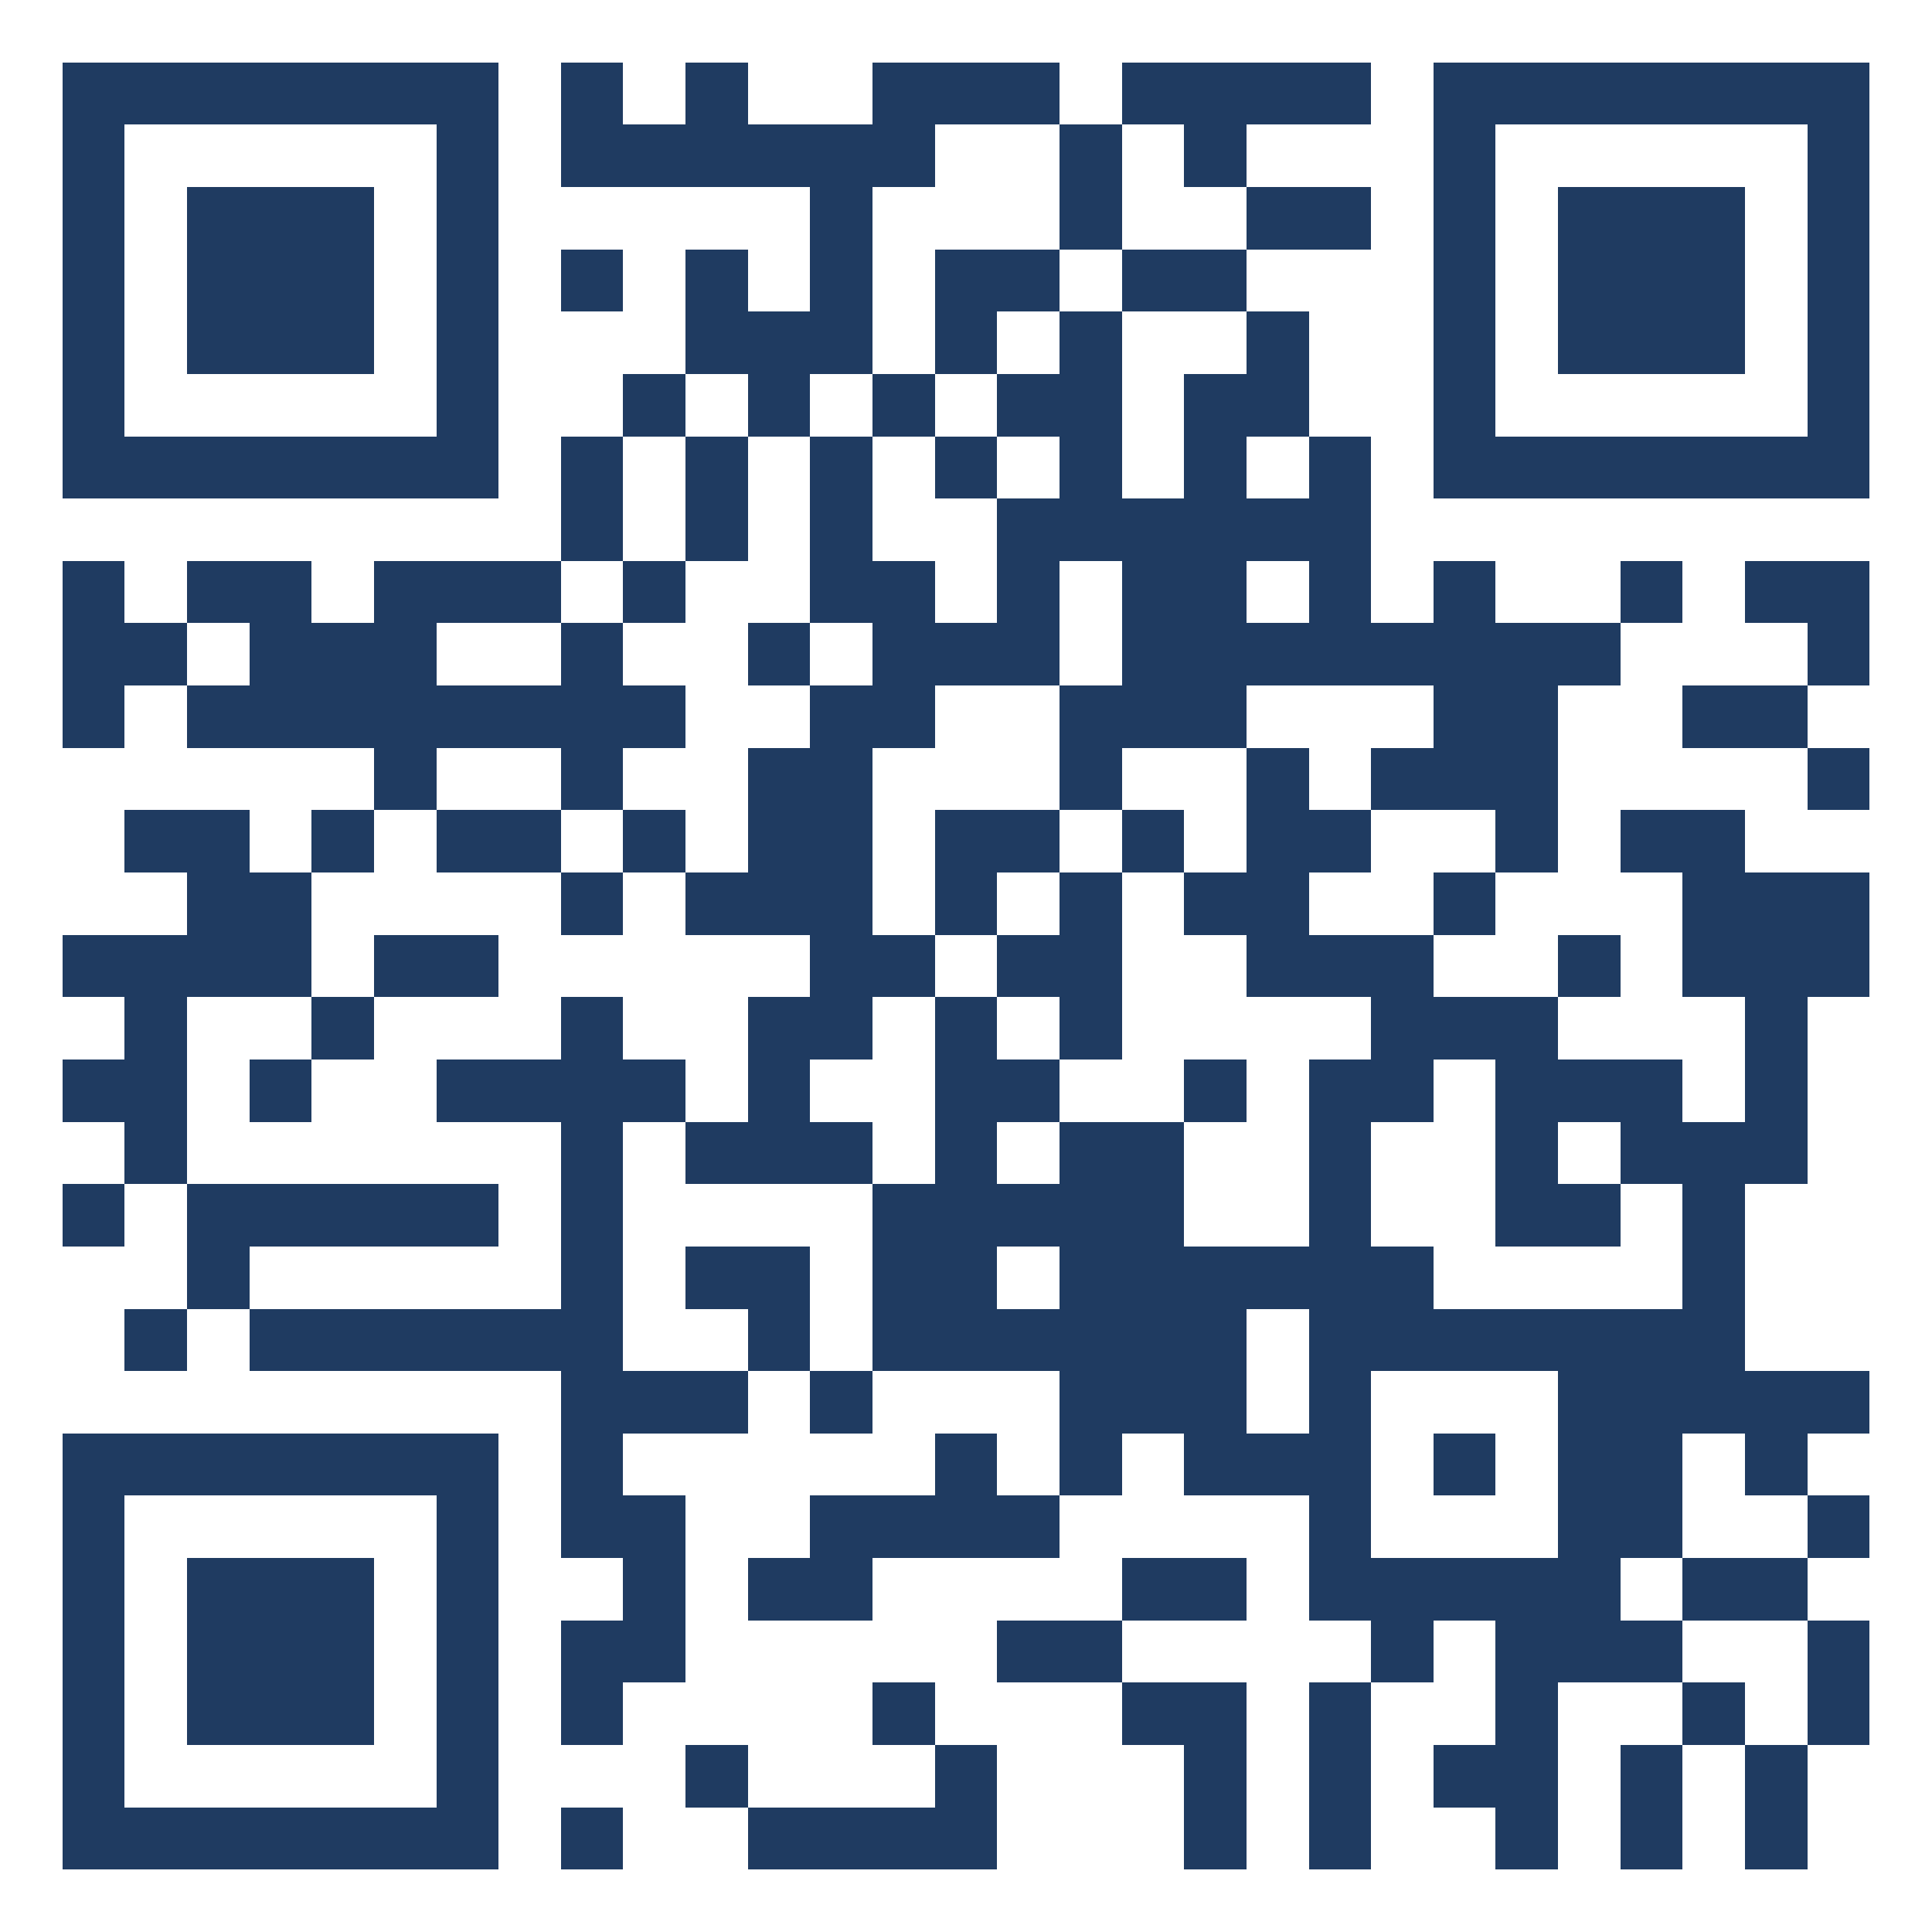
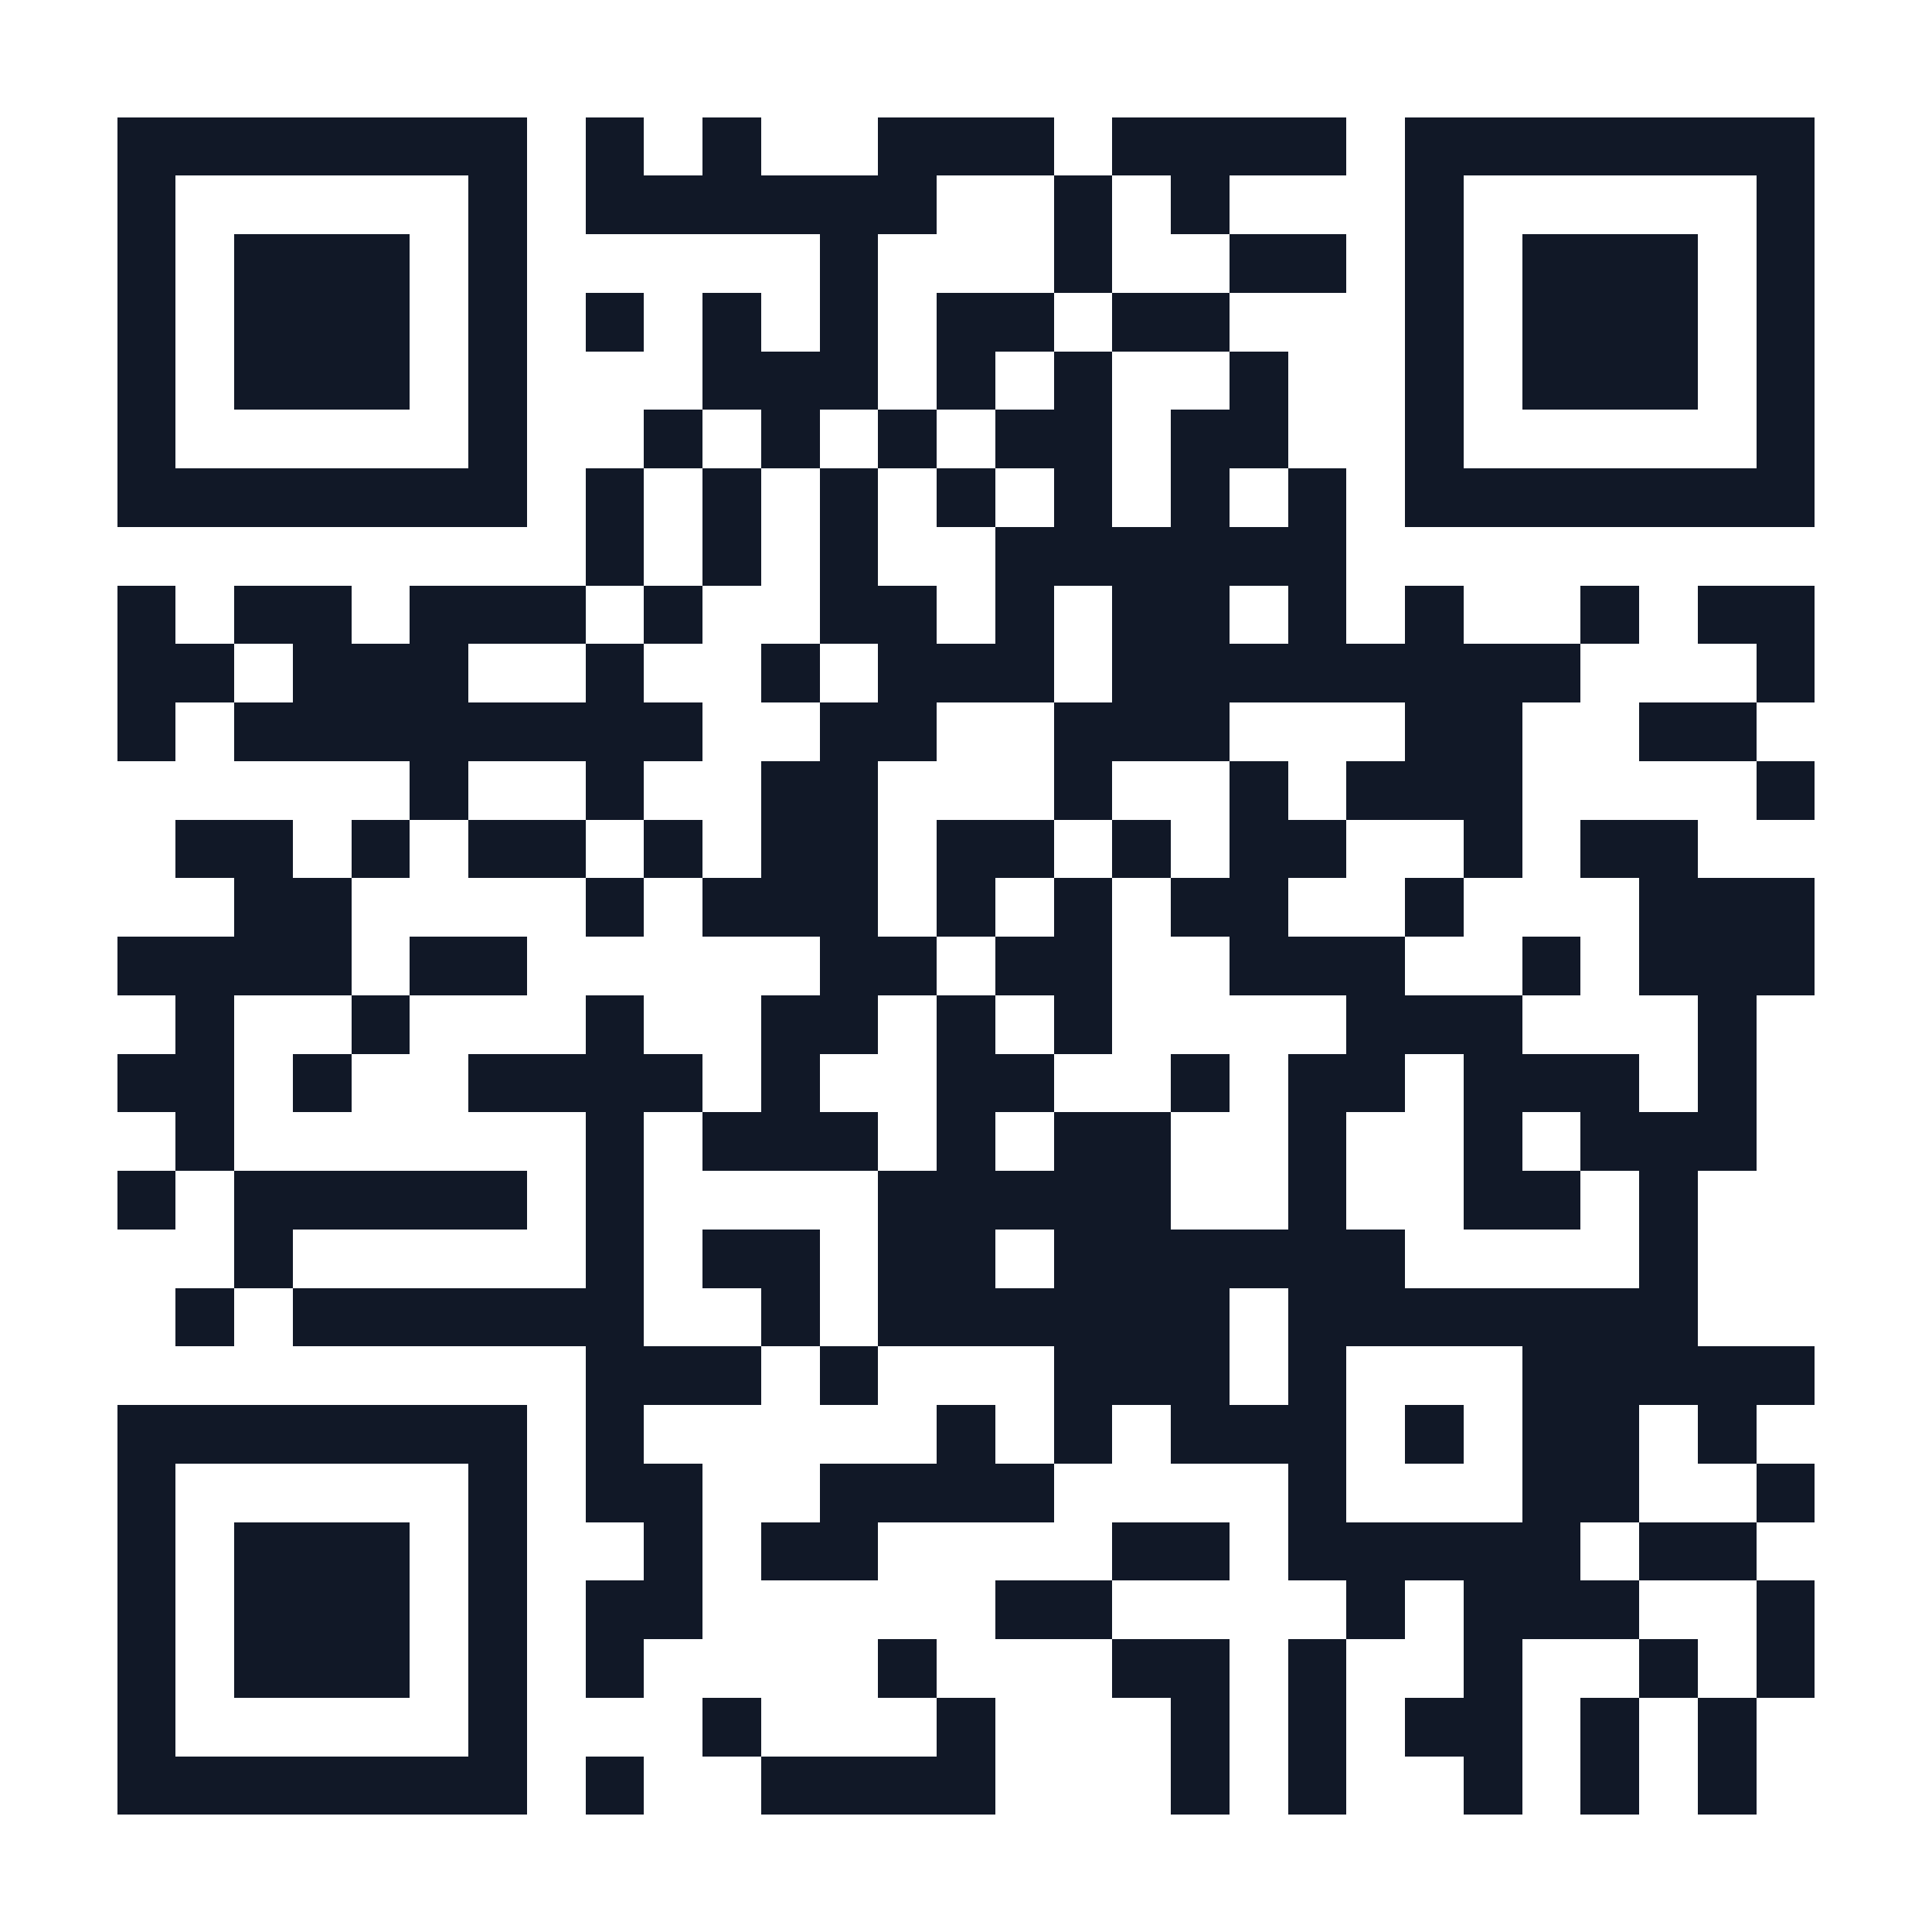
- <svg xmlns="http://www.w3.org/2000/svg" viewBox="0 0 31 31" shape-rendering="crispEdges">
-   <path fill="#ffffff" d="M0 0h31v31H0z" />
-   <path stroke="#1f3b61" d="M1 1.5h7m1 0h1m1 0h1m2 0h3m1 0h4m1 0h7M1 2.5h1m5 0h1m1 0h6m2 0h1m1 0h1m3 0h1m5 0h1M1 3.5h1m1 0h3m1 0h1m5 0h1m3 0h1m2 0h2m1 0h1m1 0h3m1 0h1M1 4.5h1m1 0h3m1 0h1m1 0h1m1 0h1m1 0h1m1 0h2m1 0h2m3 0h1m1 0h3m1 0h1M1 5.5h1m1 0h3m1 0h1m3 0h3m1 0h1m1 0h1m2 0h1m2 0h1m1 0h3m1 0h1M1 6.5h1m5 0h1m2 0h1m1 0h1m1 0h1m1 0h2m1 0h2m2 0h1m5 0h1M1 7.5h7m1 0h1m1 0h1m1 0h1m1 0h1m1 0h1m1 0h1m1 0h1m1 0h7M9 8.5h1m1 0h1m1 0h1m2 0h6M1 9.5h1m1 0h2m1 0h3m1 0h1m2 0h2m1 0h1m1 0h2m1 0h1m1 0h1m2 0h1m1 0h2M1 10.5h2m1 0h3m2 0h1m2 0h1m1 0h3m1 0h8m3 0h1M1 11.5h1m1 0h8m2 0h2m2 0h3m3 0h2m2 0h2M6 12.5h1m2 0h1m2 0h2m3 0h1m2 0h1m1 0h3m4 0h1M2 13.5h2m1 0h1m1 0h2m1 0h1m1 0h2m1 0h2m1 0h1m1 0h2m2 0h1m1 0h2M3 14.5h2m4 0h1m1 0h3m1 0h1m1 0h1m1 0h2m2 0h1m3 0h3M1 15.5h4m1 0h2m5 0h2m1 0h2m2 0h3m2 0h1m1 0h3M2 16.5h1m2 0h1m3 0h1m2 0h2m1 0h1m1 0h1m4 0h3m3 0h1M1 17.5h2m1 0h1m2 0h4m1 0h1m2 0h2m2 0h1m1 0h2m1 0h3m1 0h1M2 18.5h1m6 0h1m1 0h3m1 0h1m1 0h2m2 0h1m2 0h1m1 0h3M1 19.5h1m1 0h5m1 0h1m4 0h5m2 0h1m2 0h2m1 0h1M3 20.5h1m5 0h1m1 0h2m1 0h2m1 0h6m4 0h1M2 21.5h1m1 0h6m2 0h1m1 0h6m1 0h7M9 22.5h3m1 0h1m3 0h3m1 0h1m3 0h5M1 23.5h7m1 0h1m5 0h1m1 0h1m1 0h3m1 0h1m1 0h2m1 0h1M1 24.5h1m5 0h1m1 0h2m2 0h4m4 0h1m3 0h2m2 0h1M1 25.5h1m1 0h3m1 0h1m2 0h1m1 0h2m4 0h2m1 0h5m1 0h2M1 26.5h1m1 0h3m1 0h1m1 0h2m5 0h2m4 0h1m1 0h3m2 0h1M1 27.5h1m1 0h3m1 0h1m1 0h1m4 0h1m3 0h2m1 0h1m2 0h1m2 0h1m1 0h1M1 28.5h1m5 0h1m3 0h1m3 0h1m3 0h1m1 0h1m1 0h2m1 0h1m1 0h1M1 29.5h7m1 0h1m2 0h4m3 0h1m1 0h1m2 0h1m1 0h1m1 0h1" />
+ <svg xmlns="http://www.w3.org/2000/svg" width="256" height="256" viewBox="0 0 33 33" shape-rendering="crispEdges">
+   <path fill="#ffffff" d="M0 0h33v33H0z" />
+   <path stroke="#111827" d="M2 2.5h7m1 0h1m1 0h1m2 0h3m1 0h4m1 0h7M2 3.5h1m5 0h1m1 0h6m2 0h1m1 0h1m3 0h1m5 0h1M2 4.5h1m1 0h3m1 0h1m5 0h1m3 0h1m2 0h2m1 0h1m1 0h3m1 0h1M2 5.5h1m1 0h3m1 0h1m1 0h1m1 0h1m1 0h1m1 0h2m1 0h2m3 0h1m1 0h3m1 0h1M2 6.5h1m1 0h3m1 0h1m3 0h3m1 0h1m1 0h1m2 0h1m2 0h1m1 0h3m1 0h1M2 7.5h1m5 0h1m2 0h1m1 0h1m1 0h1m1 0h2m1 0h2m2 0h1m5 0h1M2 8.5h7m1 0h1m1 0h1m1 0h1m1 0h1m1 0h1m1 0h1m1 0h1m1 0h7M10 9.5h1m1 0h1m1 0h1m2 0h6M2 10.5h1m1 0h2m1 0h3m1 0h1m2 0h2m1 0h1m1 0h2m1 0h1m1 0h1m2 0h1m1 0h2M2 11.5h2m1 0h3m2 0h1m2 0h1m1 0h3m1 0h8m3 0h1M2 12.5h1m1 0h8m2 0h2m2 0h3m3 0h2m2 0h2M7 13.5h1m2 0h1m2 0h2m3 0h1m2 0h1m1 0h3m4 0h1M3 14.5h2m1 0h1m1 0h2m1 0h1m1 0h2m1 0h2m1 0h1m1 0h2m2 0h1m1 0h2M4 15.5h2m4 0h1m1 0h3m1 0h1m1 0h1m1 0h2m2 0h1m3 0h3M2 16.5h4m1 0h2m5 0h2m1 0h2m2 0h3m2 0h1m1 0h3M3 17.5h1m2 0h1m3 0h1m2 0h2m1 0h1m1 0h1m4 0h3m3 0h1M2 18.5h2m1 0h1m2 0h4m1 0h1m2 0h2m2 0h1m1 0h2m1 0h3m1 0h1M3 19.5h1m6 0h1m1 0h3m1 0h1m1 0h2m2 0h1m2 0h1m1 0h3M2 20.5h1m1 0h5m1 0h1m4 0h5m2 0h1m2 0h2m1 0h1M4 21.5h1m5 0h1m1 0h2m1 0h2m1 0h6m4 0h1M3 22.5h1m1 0h6m2 0h1m1 0h6m1 0h7M10 23.5h3m1 0h1m3 0h3m1 0h1m3 0h5M2 24.5h7m1 0h1m5 0h1m1 0h1m1 0h3m1 0h1m1 0h2m1 0h1M2 25.5h1m5 0h1m1 0h2m2 0h4m4 0h1m3 0h2m2 0h1M2 26.5h1m1 0h3m1 0h1m2 0h1m1 0h2m4 0h2m1 0h5m1 0h2M2 27.5h1m1 0h3m1 0h1m1 0h2m5 0h2m4 0h1m1 0h3m2 0h1M2 28.5h1m1 0h3m1 0h1m1 0h1m4 0h1m3 0h2m1 0h1m2 0h1m2 0h1m1 0h1M2 29.5h1m5 0h1m3 0h1m3 0h1m3 0h1m1 0h1m1 0h2m1 0h1m1 0h1M2 30.5h7m1 0h1m2 0h4m3 0h1m1 0h1m2 0h1m1 0h1m1 0h1" />
</svg>
